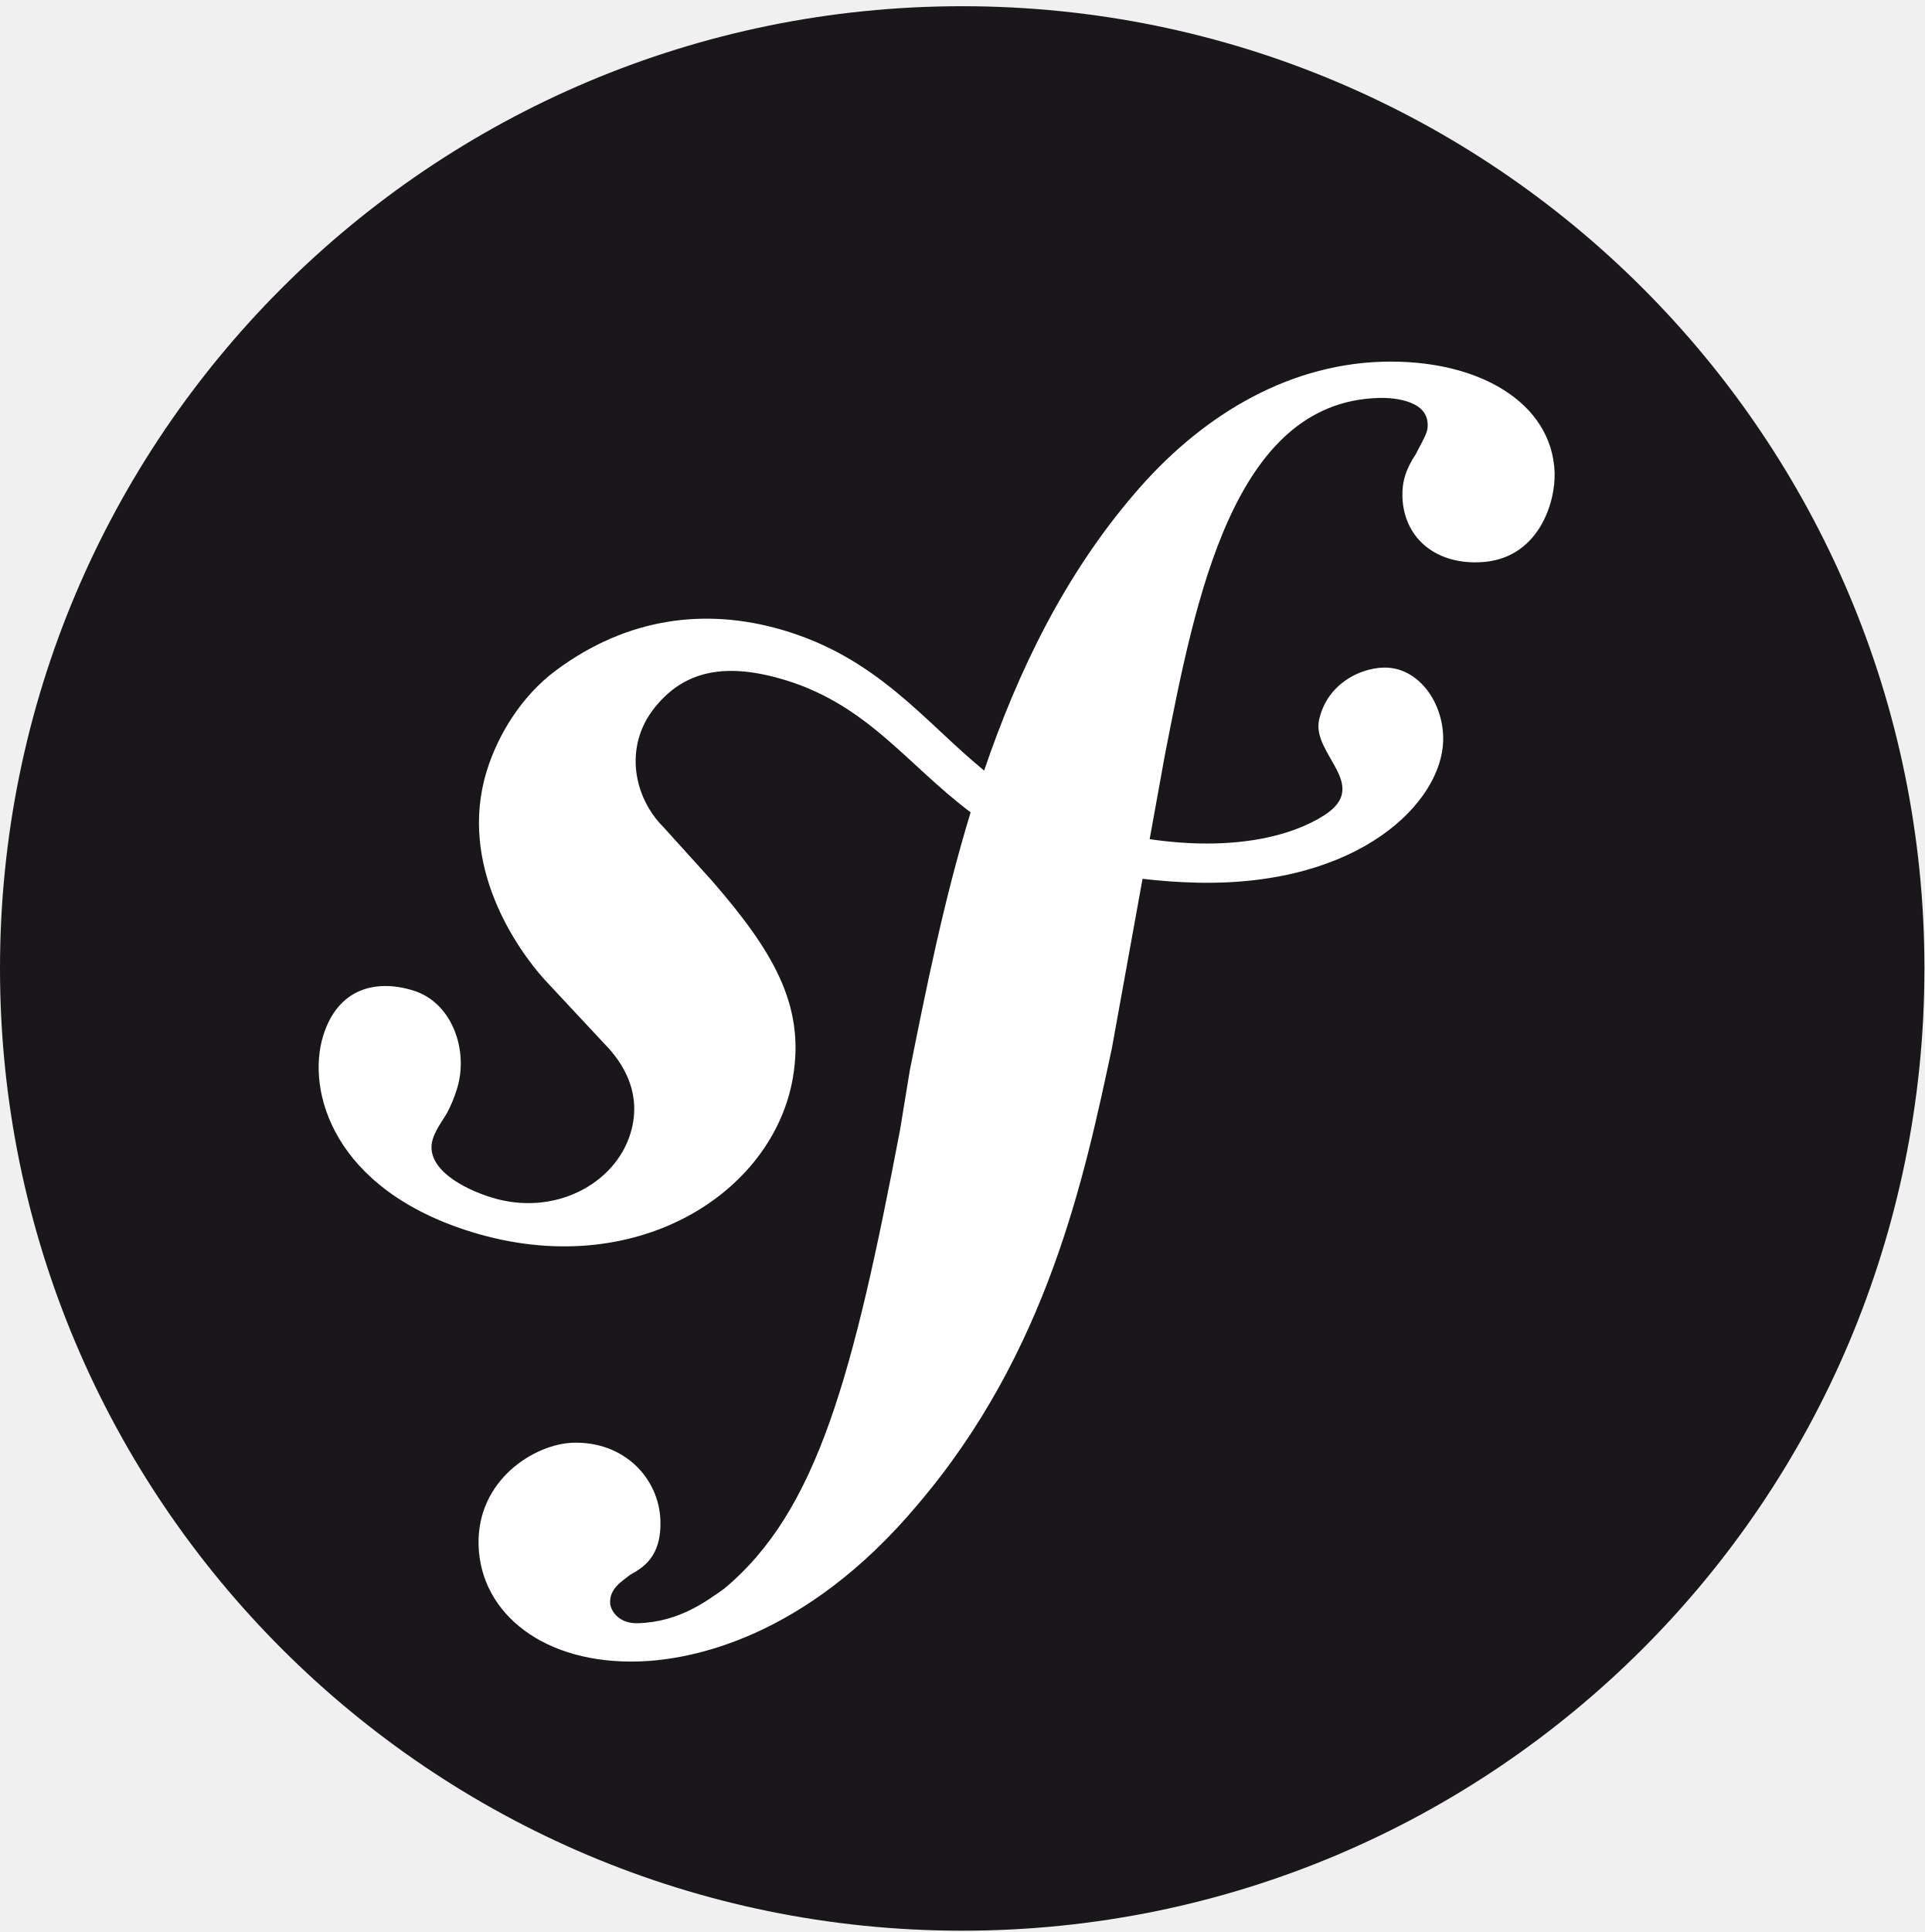
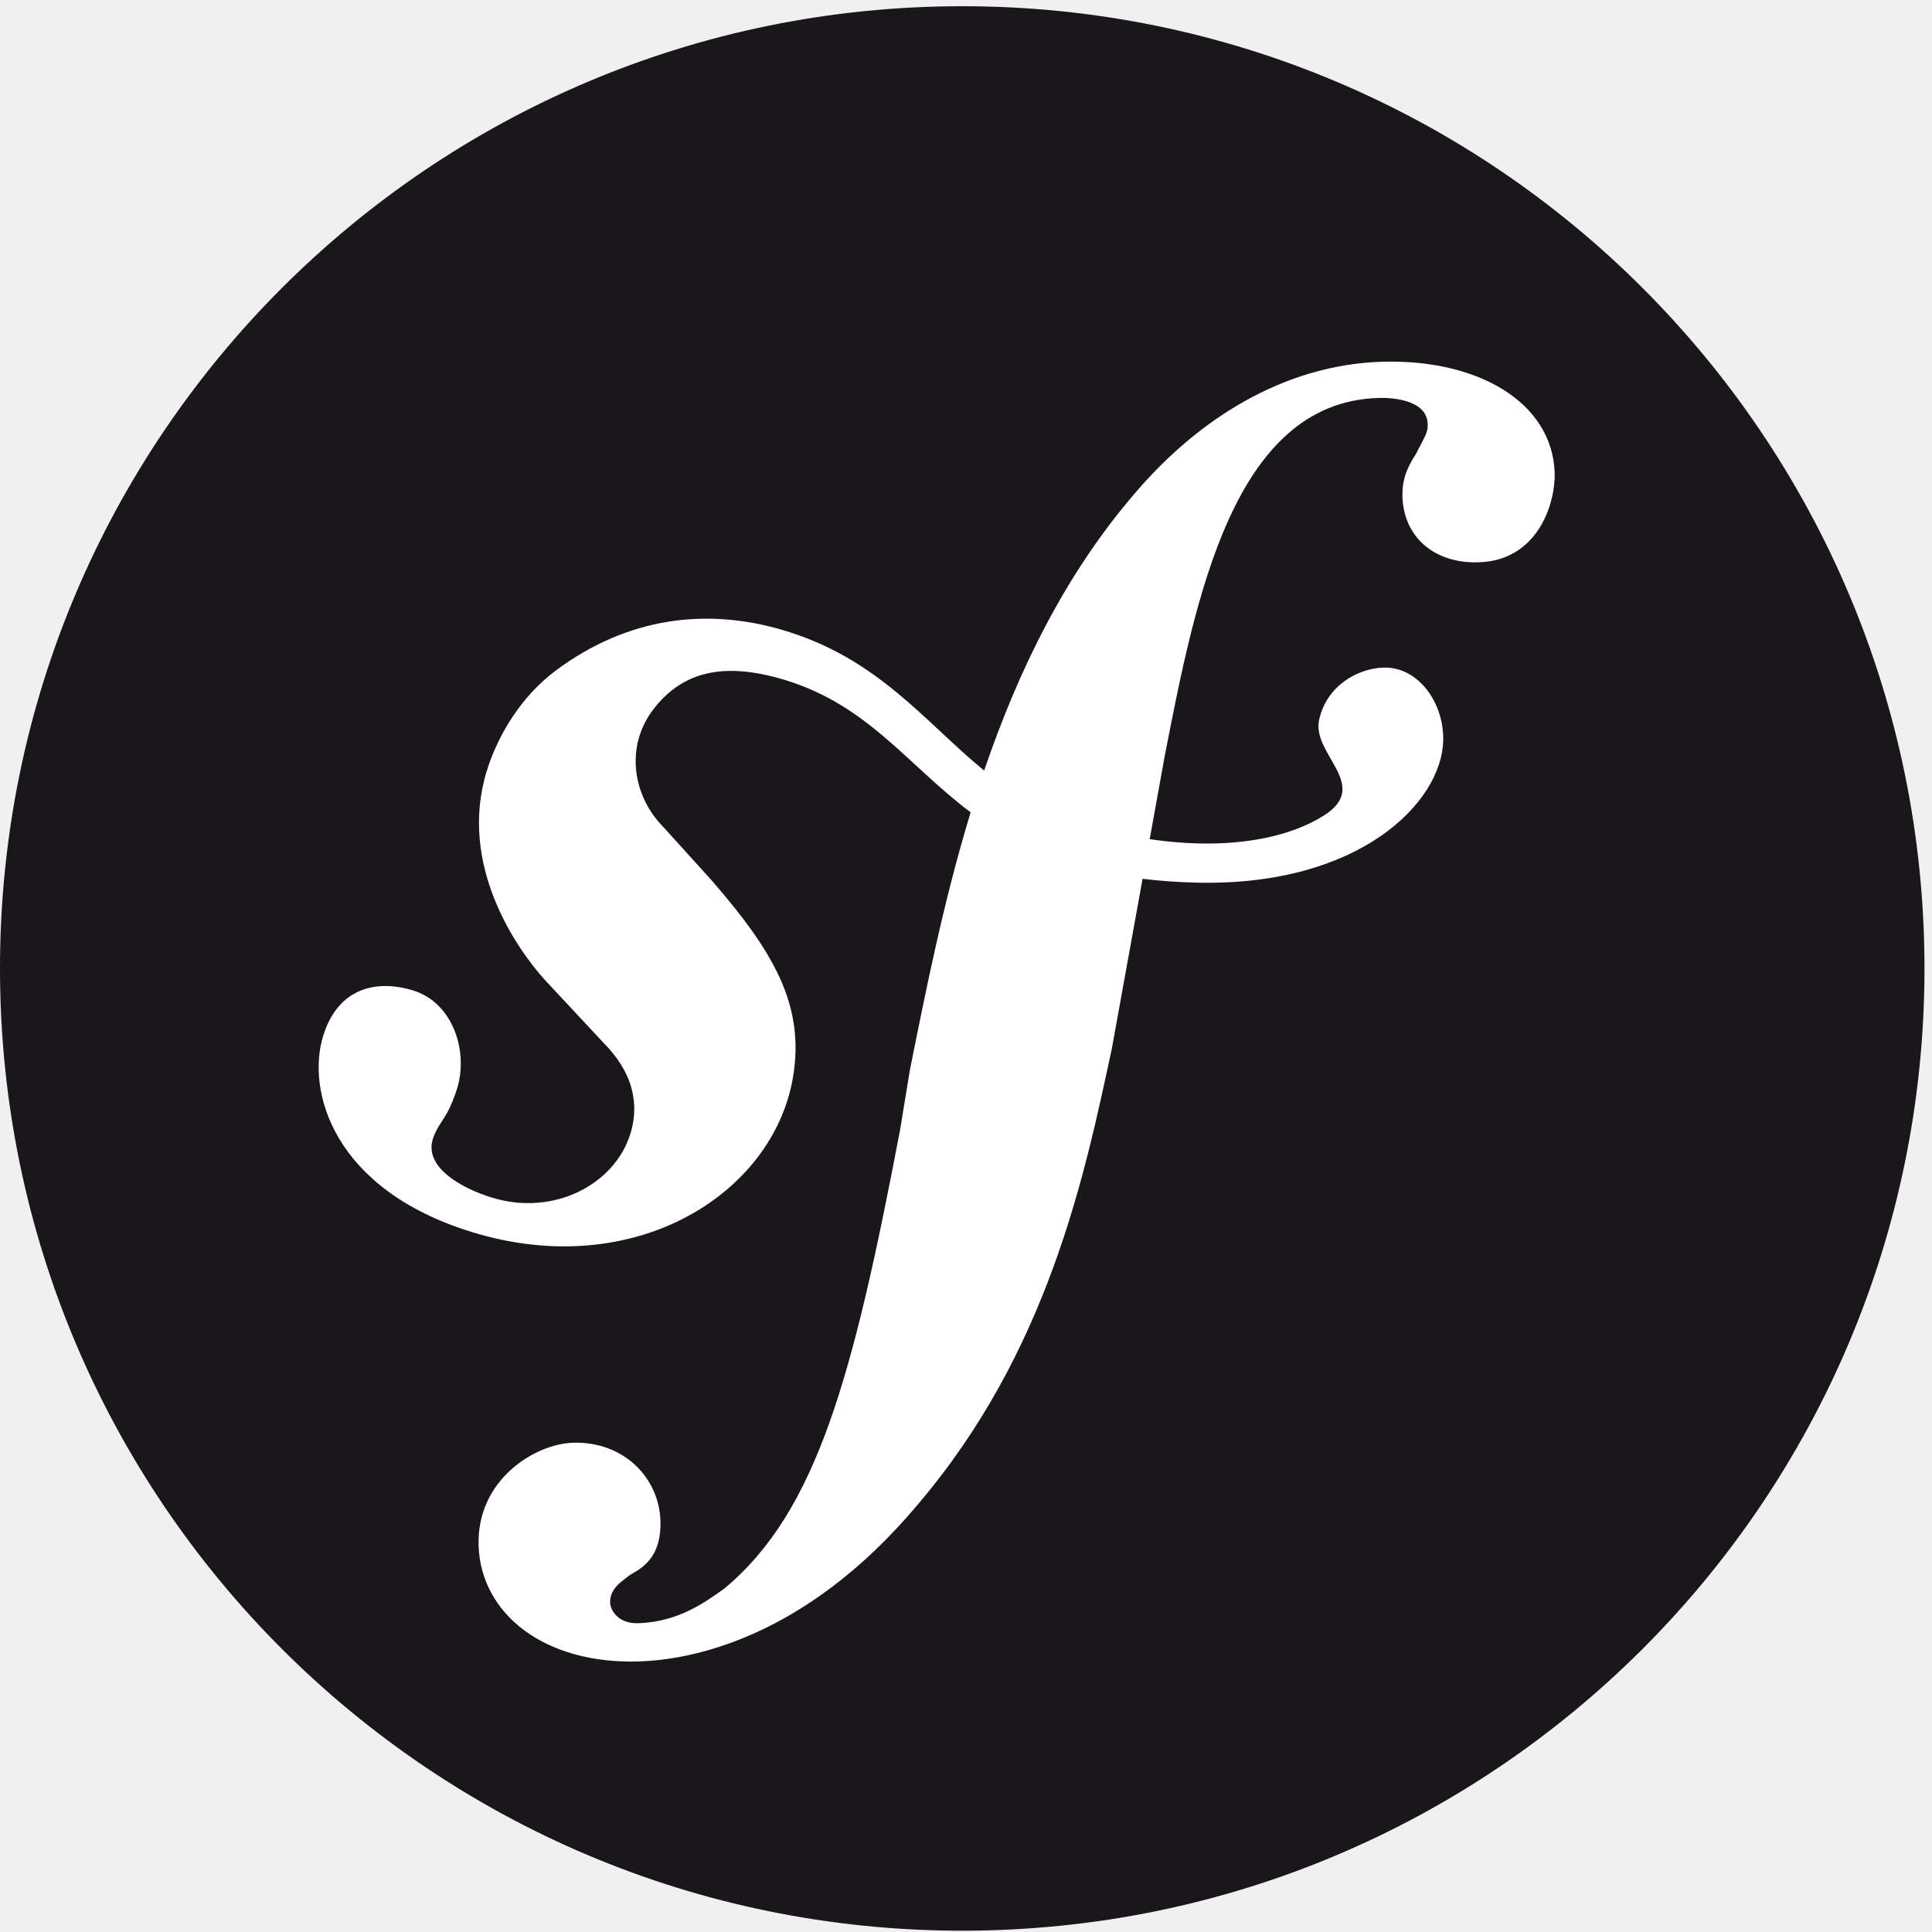
- <svg xmlns="http://www.w3.org/2000/svg" viewBox="0 0 256 257">
+ <svg xmlns="http://www.w3.org/2000/svg" viewBox="0 0 257 257">
  <circle cx="128" cy="128.827" r="128" fill="#1a171b" />
  <path fill="#fff" d="M183.706 48.124c-12.986.453-24.32 7.61-32.757 17.51-9.342 10.855-15.557 23.73-20.035 36.872-8.01-6.565-14.19-15.064-27.041-18.77-9.933-2.852-20.366-1.674-29.96 5.474-4.545 3.395-7.676 8.527-9.165 13.351-3.855 12.537 4.053 23.694 7.645 27.7l7.853 8.416c1.619 1.65 5.518 5.955 3.612 12.127-2.06 6.71-10.15 11.055-18.448 8.495-3.706-1.13-9.03-3.891-7.838-7.779.493-1.59 1.631-2.78 2.241-4.155.56-1.181.827-2.067.997-2.587 1.516-4.95-.555-11.39-5.857-13.025-4.946-1.516-10.007-.315-11.969 6.054-2.225 7.235 1.237 20.366 19.783 26.084 21.729 6.676 40.11-5.155 42.717-20.586 1.642-9.665-2.722-16.845-10.717-26.08l-6.514-7.204c-3.946-3.942-5.301-10.661-1.217-15.825 3.446-4.356 8.354-6.215 16.392-4.029 11.733 3.186 16.963 11.327 25.69 17.893-3.603 11.819-5.958 23.682-8.09 34.32l-1.299 7.931c-6.238 32.721-11 50.688-23.375 61.003-2.493 1.773-6.057 4.427-11.429 4.612-2.816.087-3.726-1.85-3.765-2.694-.067-1.977 1.599-2.883 2.706-3.773 1.654-.902 4.155-2.398 3.985-7.191-.18-5.664-4.872-10.575-11.654-10.35-5.08.173-12.823 4.954-12.532 13.705.303 9.039 8.728 15.813 21.43 15.384 6.79-.233 21.952-2.997 36.895-20.76 17.392-20.362 22.256-43.705 25.915-60.79l4.084-22.556c2.269.272 4.695.453 7.334.516 21.661.457 32.496-10.763 32.657-18.924.107-4.939-3.241-9.799-7.928-9.689-3.355.095-7.57 2.328-8.582 6.968-.988 4.552 6.893 8.66.733 12.65-4.376 2.832-12.221 4.828-23.269 3.206l2.009-11.103c4.1-21.055 9.157-46.954 28.341-47.584 1.398-.071 6.514.063 6.633 3.446.035 1.13-.245 1.418-1.568 4.005-1.347 2.017-1.855 3.734-1.792 5.707.185 5.376 4.273 8.909 10.185 8.696 7.916-.256 10.193-7.963 10.063-11.921-.32-9.3-10.122-15.175-23.1-14.75" />
</svg>
